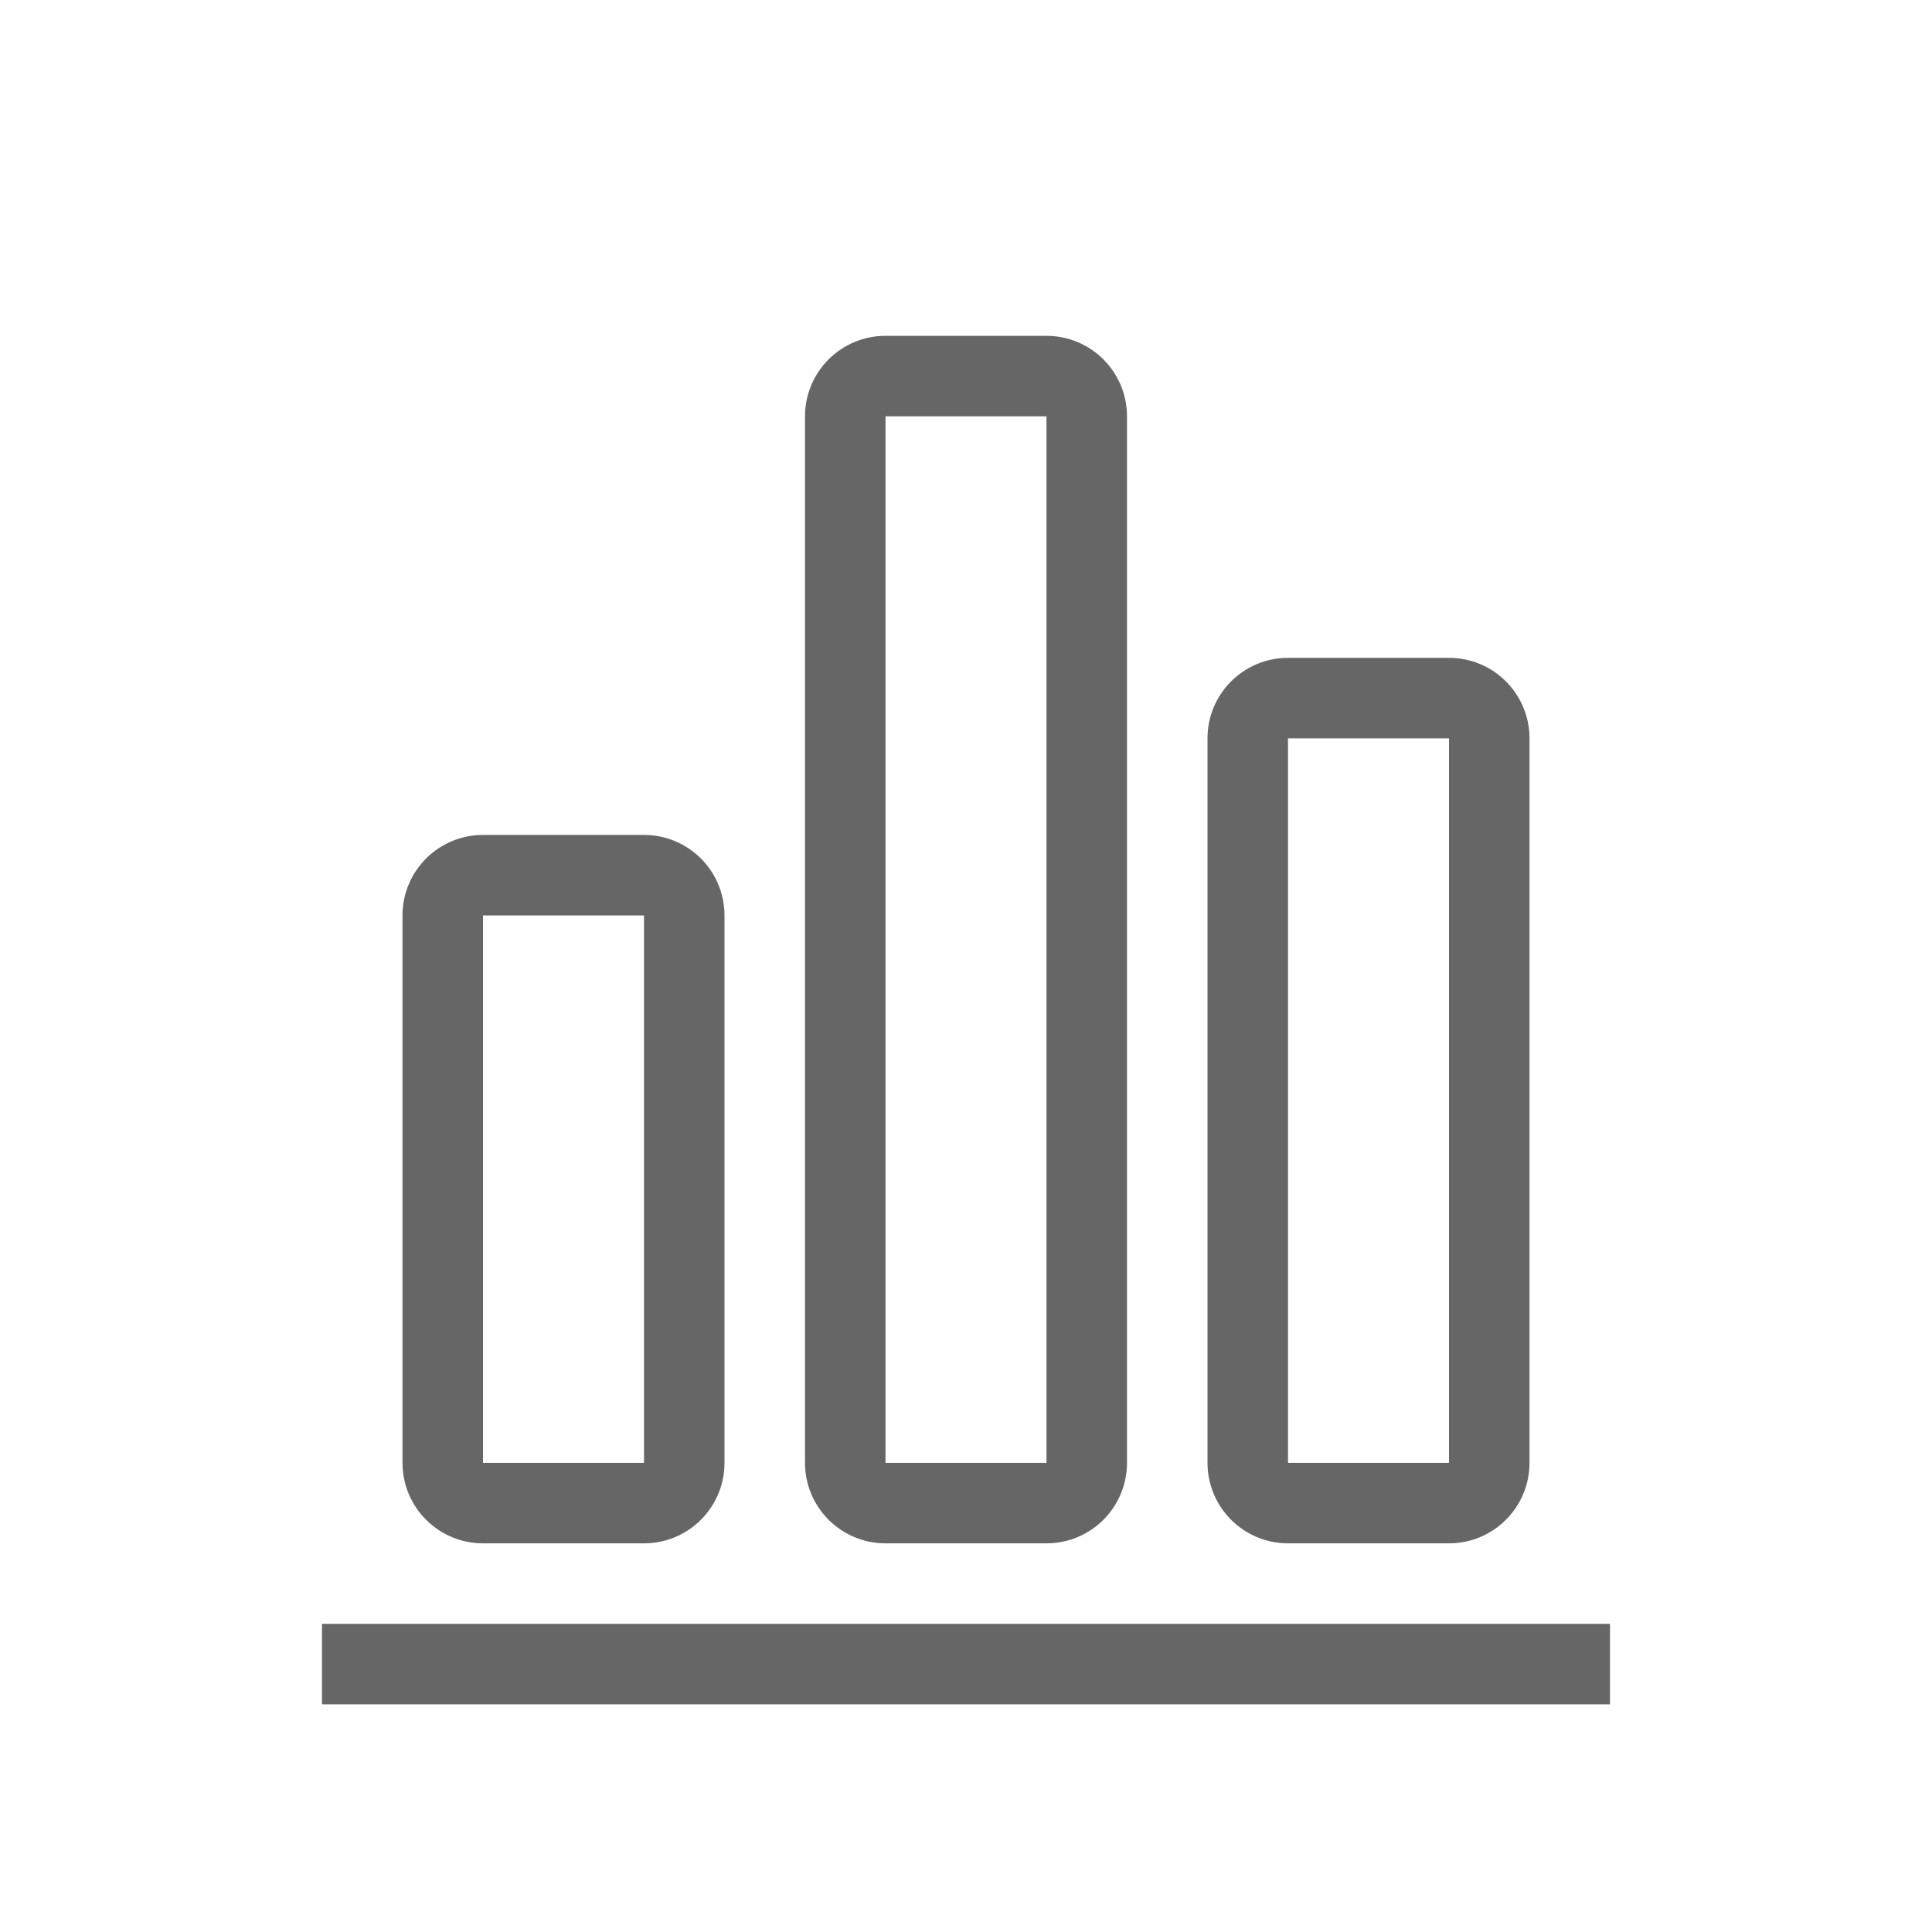
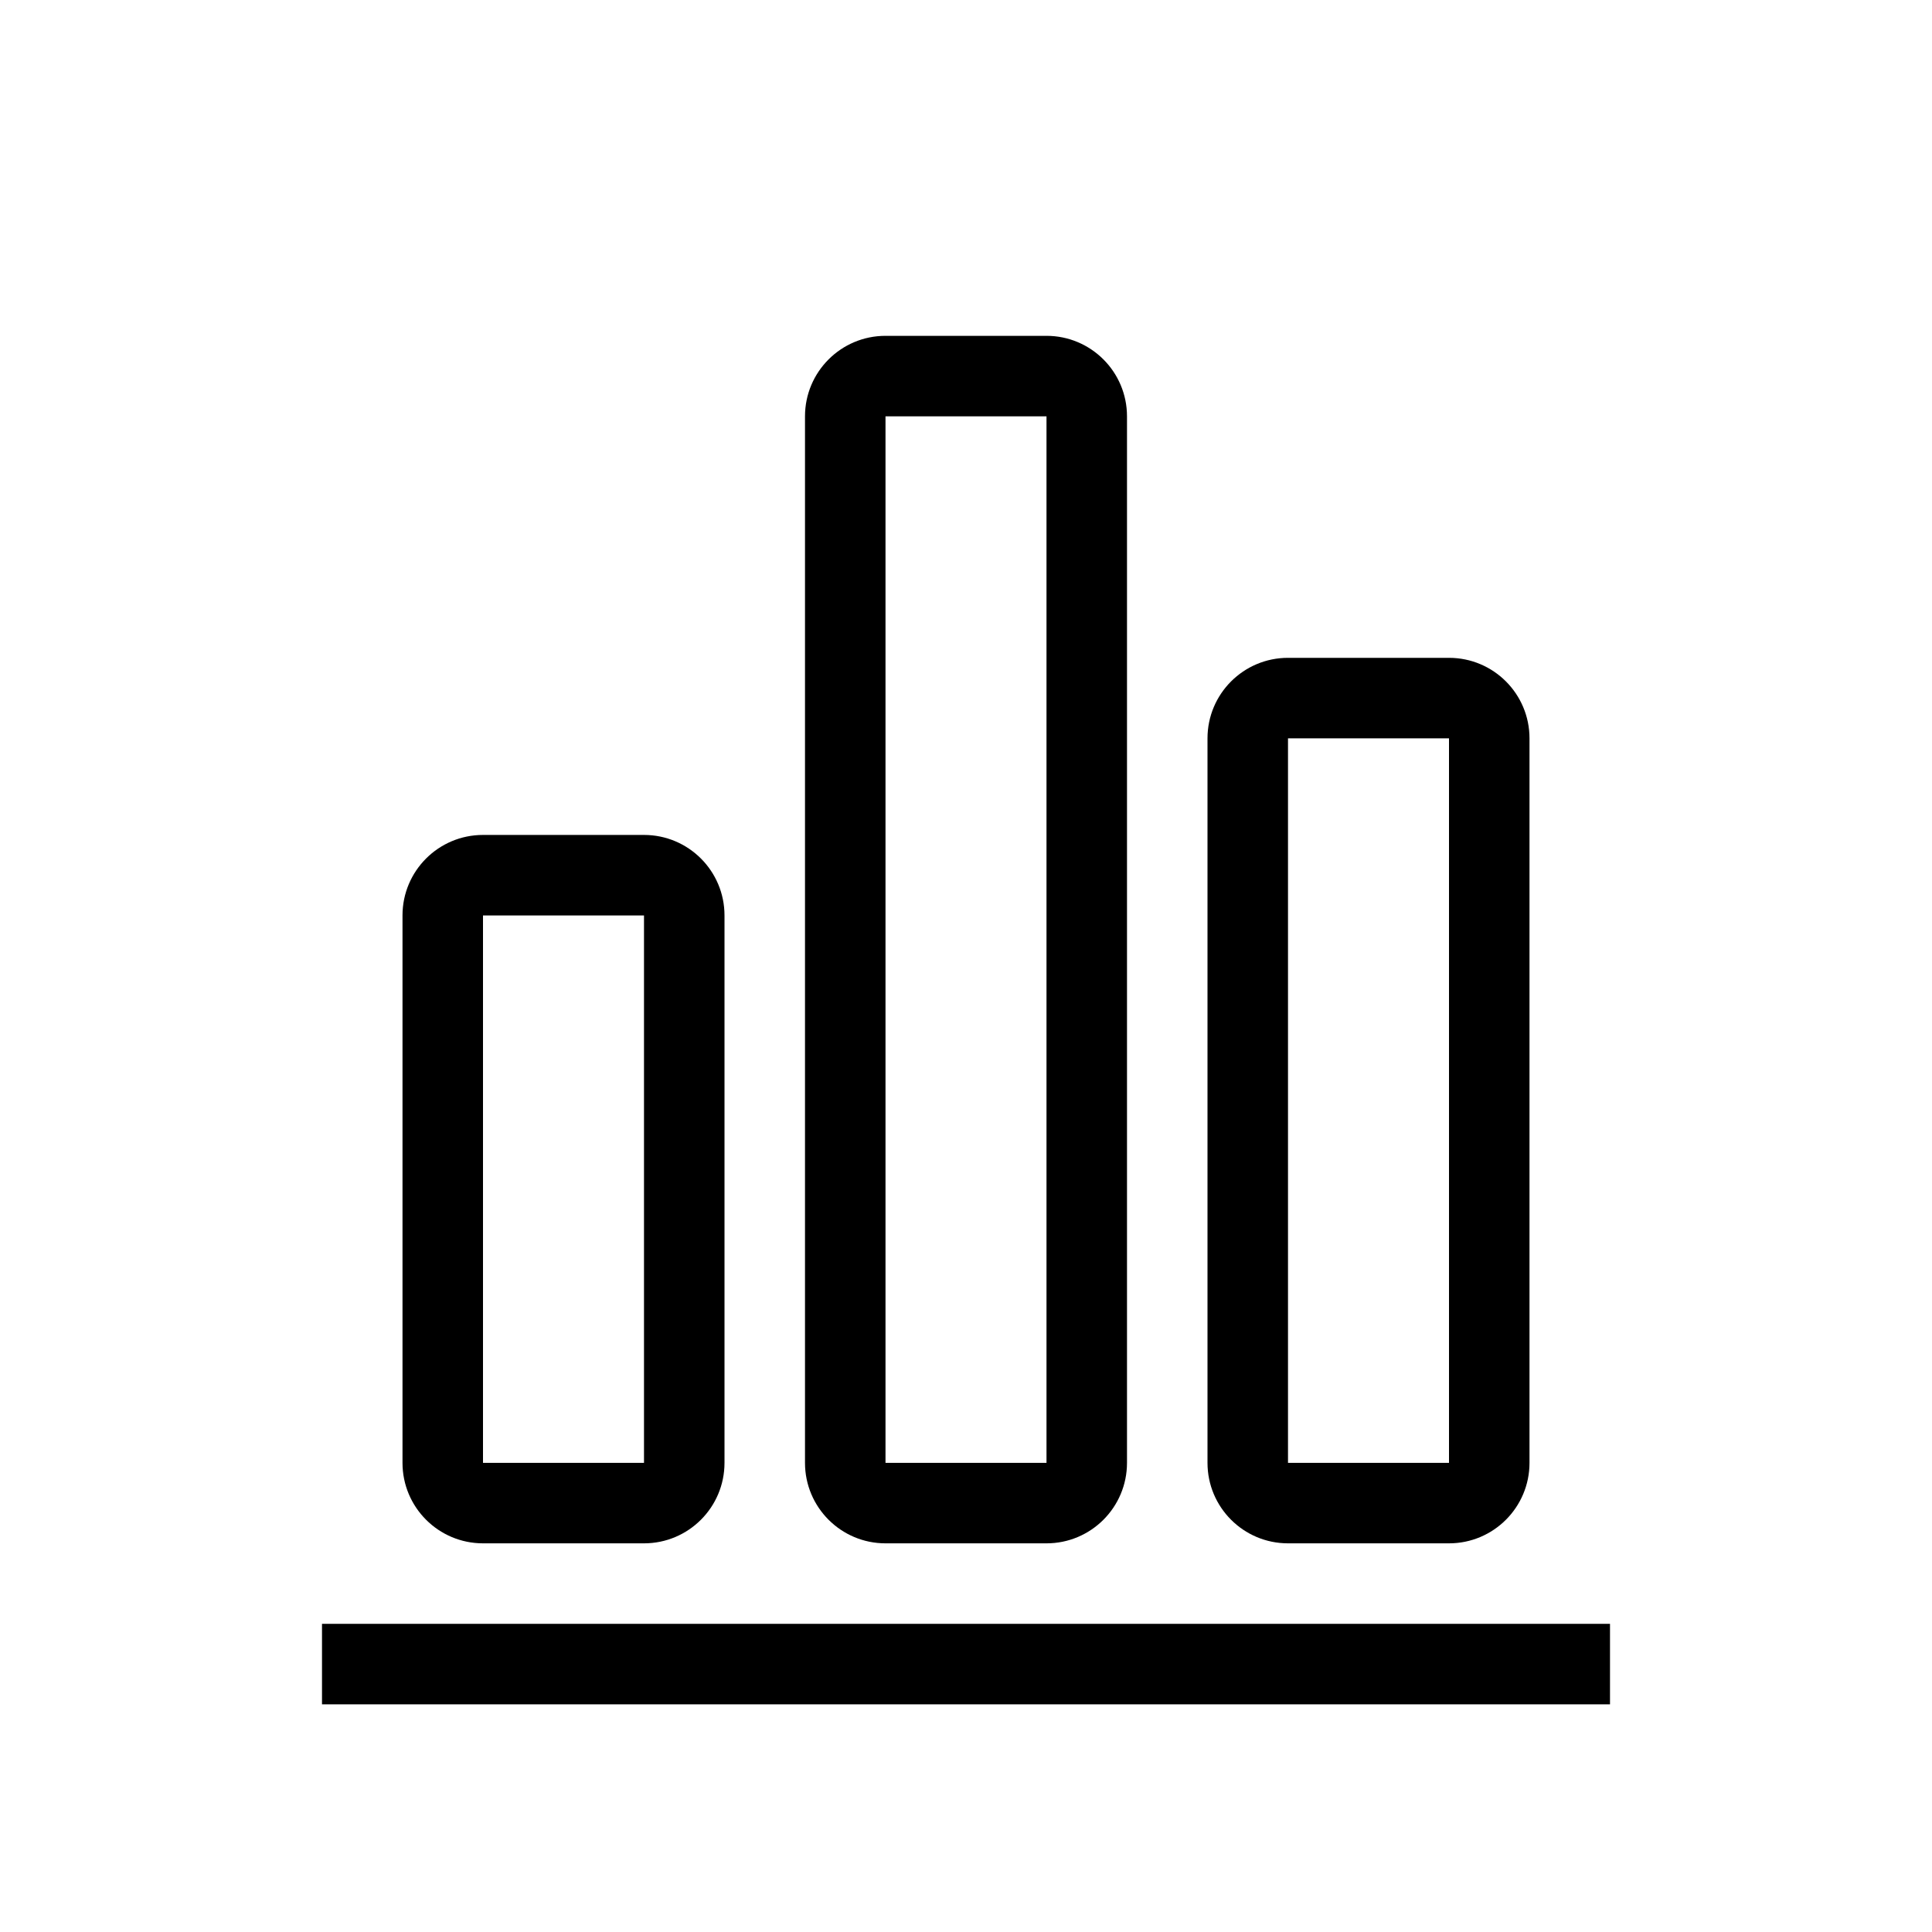
<svg xmlns="http://www.w3.org/2000/svg" aria-hidden="true" role="img" width="25" height="25" viewBox="0 -50 1024 1024">
-   <path d="M170.667 810.667l682.667 0 0 42.667-682.667 0 0-42.667Z" fill="#666666" />
-   <path d="M256 435.2v290.133h85.333v-290.133H256z m0-42.667h85.333c23.565 0 42.667 19.102 42.667 42.667v290.133c0 23.565-19.102 42.667-42.667 42.667H256c-23.565 0-42.667-19.102-42.667-42.667v-290.133c0-23.565 19.102-42.667 42.667-42.667zM469.333 170.667v554.667h85.333V170.667h-85.333z m0-42.667h85.333c23.565 0 42.667 19.102 42.667 42.667v554.667c0 23.565-19.102 42.667-42.667 42.667h-85.333c-23.565 0-42.667-19.102-42.667-42.667V170.667c0-23.565 19.102-42.667 42.667-42.667zM682.667 341.333v384h85.333V341.333h-85.333z m0-42.667h85.333c23.565 0 42.667 19.102 42.667 42.667v384c0 23.565-19.102 42.667-42.667 42.667h-85.333c-23.565 0-42.667-19.102-42.667-42.667V341.333c0-23.565 19.102-42.667 42.667-42.667z" fill="#666666" />
+   <path d="M170.667 810.667l682.667 0 0 42.667-682.667 0 0-42.667Z" stroke-width="10px" fill="black" />
+   <path d="M256 435.2v290.133h85.333v-290.133H256z m0-42.667h85.333c23.565 0 42.667 19.102 42.667 42.667v290.133c0 23.565-19.102 42.667-42.667 42.667H256c-23.565 0-42.667-19.102-42.667-42.667v-290.133c0-23.565 19.102-42.667 42.667-42.667zM469.333 170.667v554.667h85.333V170.667h-85.333z m0-42.667h85.333c23.565 0 42.667 19.102 42.667 42.667v554.667c0 23.565-19.102 42.667-42.667 42.667h-85.333c-23.565 0-42.667-19.102-42.667-42.667V170.667c0-23.565 19.102-42.667 42.667-42.667zM682.667 341.333v384h85.333V341.333h-85.333z m0-42.667h85.333c23.565 0 42.667 19.102 42.667 42.667v384c0 23.565-19.102 42.667-42.667 42.667h-85.333c-23.565 0-42.667-19.102-42.667-42.667V341.333c0-23.565 19.102-42.667 42.667-42.667z" stroke-width="10px" fill="black" />
</svg>
